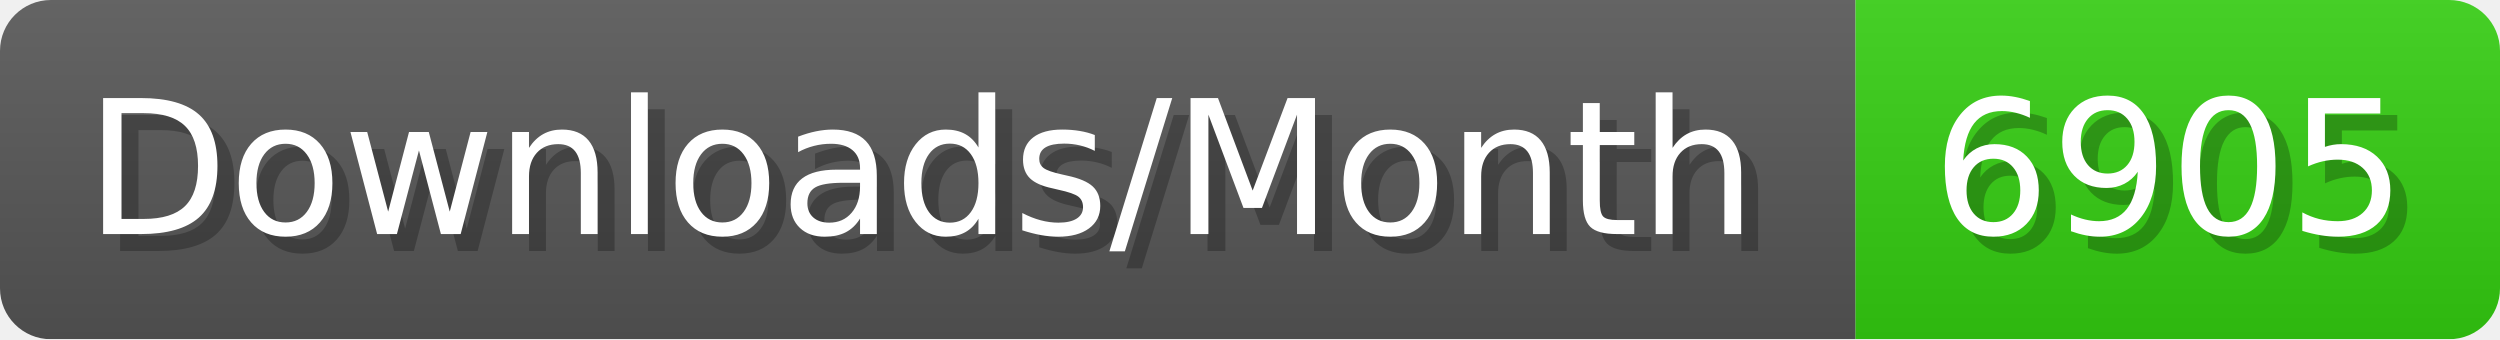
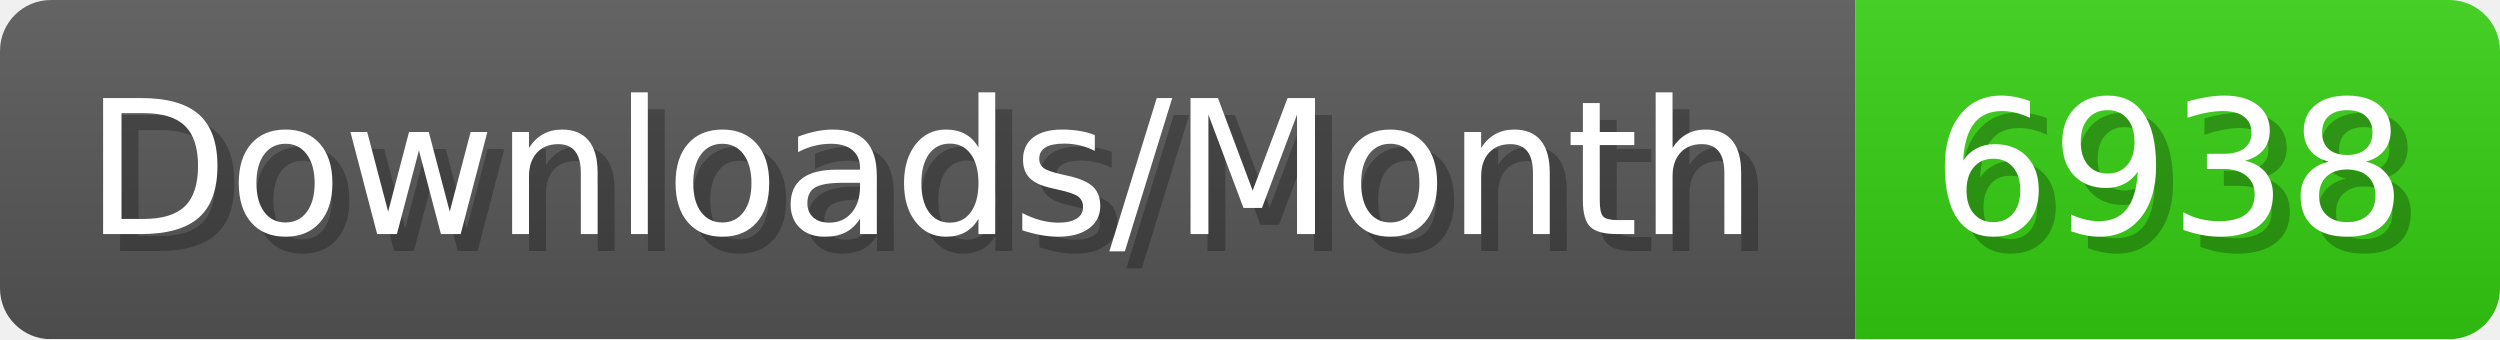
- <svg xmlns="http://www.w3.org/2000/svg" width="147.4" height="20" viewBox="0 0 1474 200" role="img" aria-label="Downloads/Month: 6905">
+ <svg xmlns="http://www.w3.org/2000/svg" width="147.4" height="20" viewBox="0 0 1474 200" role="img" aria-label="Downloads/Month: 6938">
  <linearGradient id="YlXUI" x2="0" y2="100%">
    <stop offset="0" stop-opacity=".1" stop-color="#EEE" />
    <stop offset="1" stop-opacity=".1" />
  </linearGradient>
  <mask id="JHhop">
    <rect width="1474" height="200" rx="30" fill="#FFF" />
  </mask>
  <g mask="url(#JHhop)">
    <rect width="1094" height="200" fill="#555" />
    <rect width="380" height="200" fill="#3C1" x="1094" />
    <rect width="1474" height="200" fill="url(#YlXUI)" />
  </g>
  <g aria-hidden="true" fill="#fff" text-anchor="start" font-family="Verdana,DejaVu Sans,sans-serif" font-size="110">
    <text x="60" y="148" textLength="994" fill="#000" opacity="0.25">Downloads/Month</text>
    <text x="50" y="138" textLength="994">Downloads/Month</text>
-     <text x="1149" y="148" textLength="280" fill="#000" opacity="0.25">6905</text>
-     <text x="1139" y="138" textLength="280">6905</text>
+     <text x="1149" y="148" textLength="280" fill="#000" opacity="0.25">6938</text>
+     <text x="1139" y="138" textLength="280">6938</text>
  </g>
</svg>
